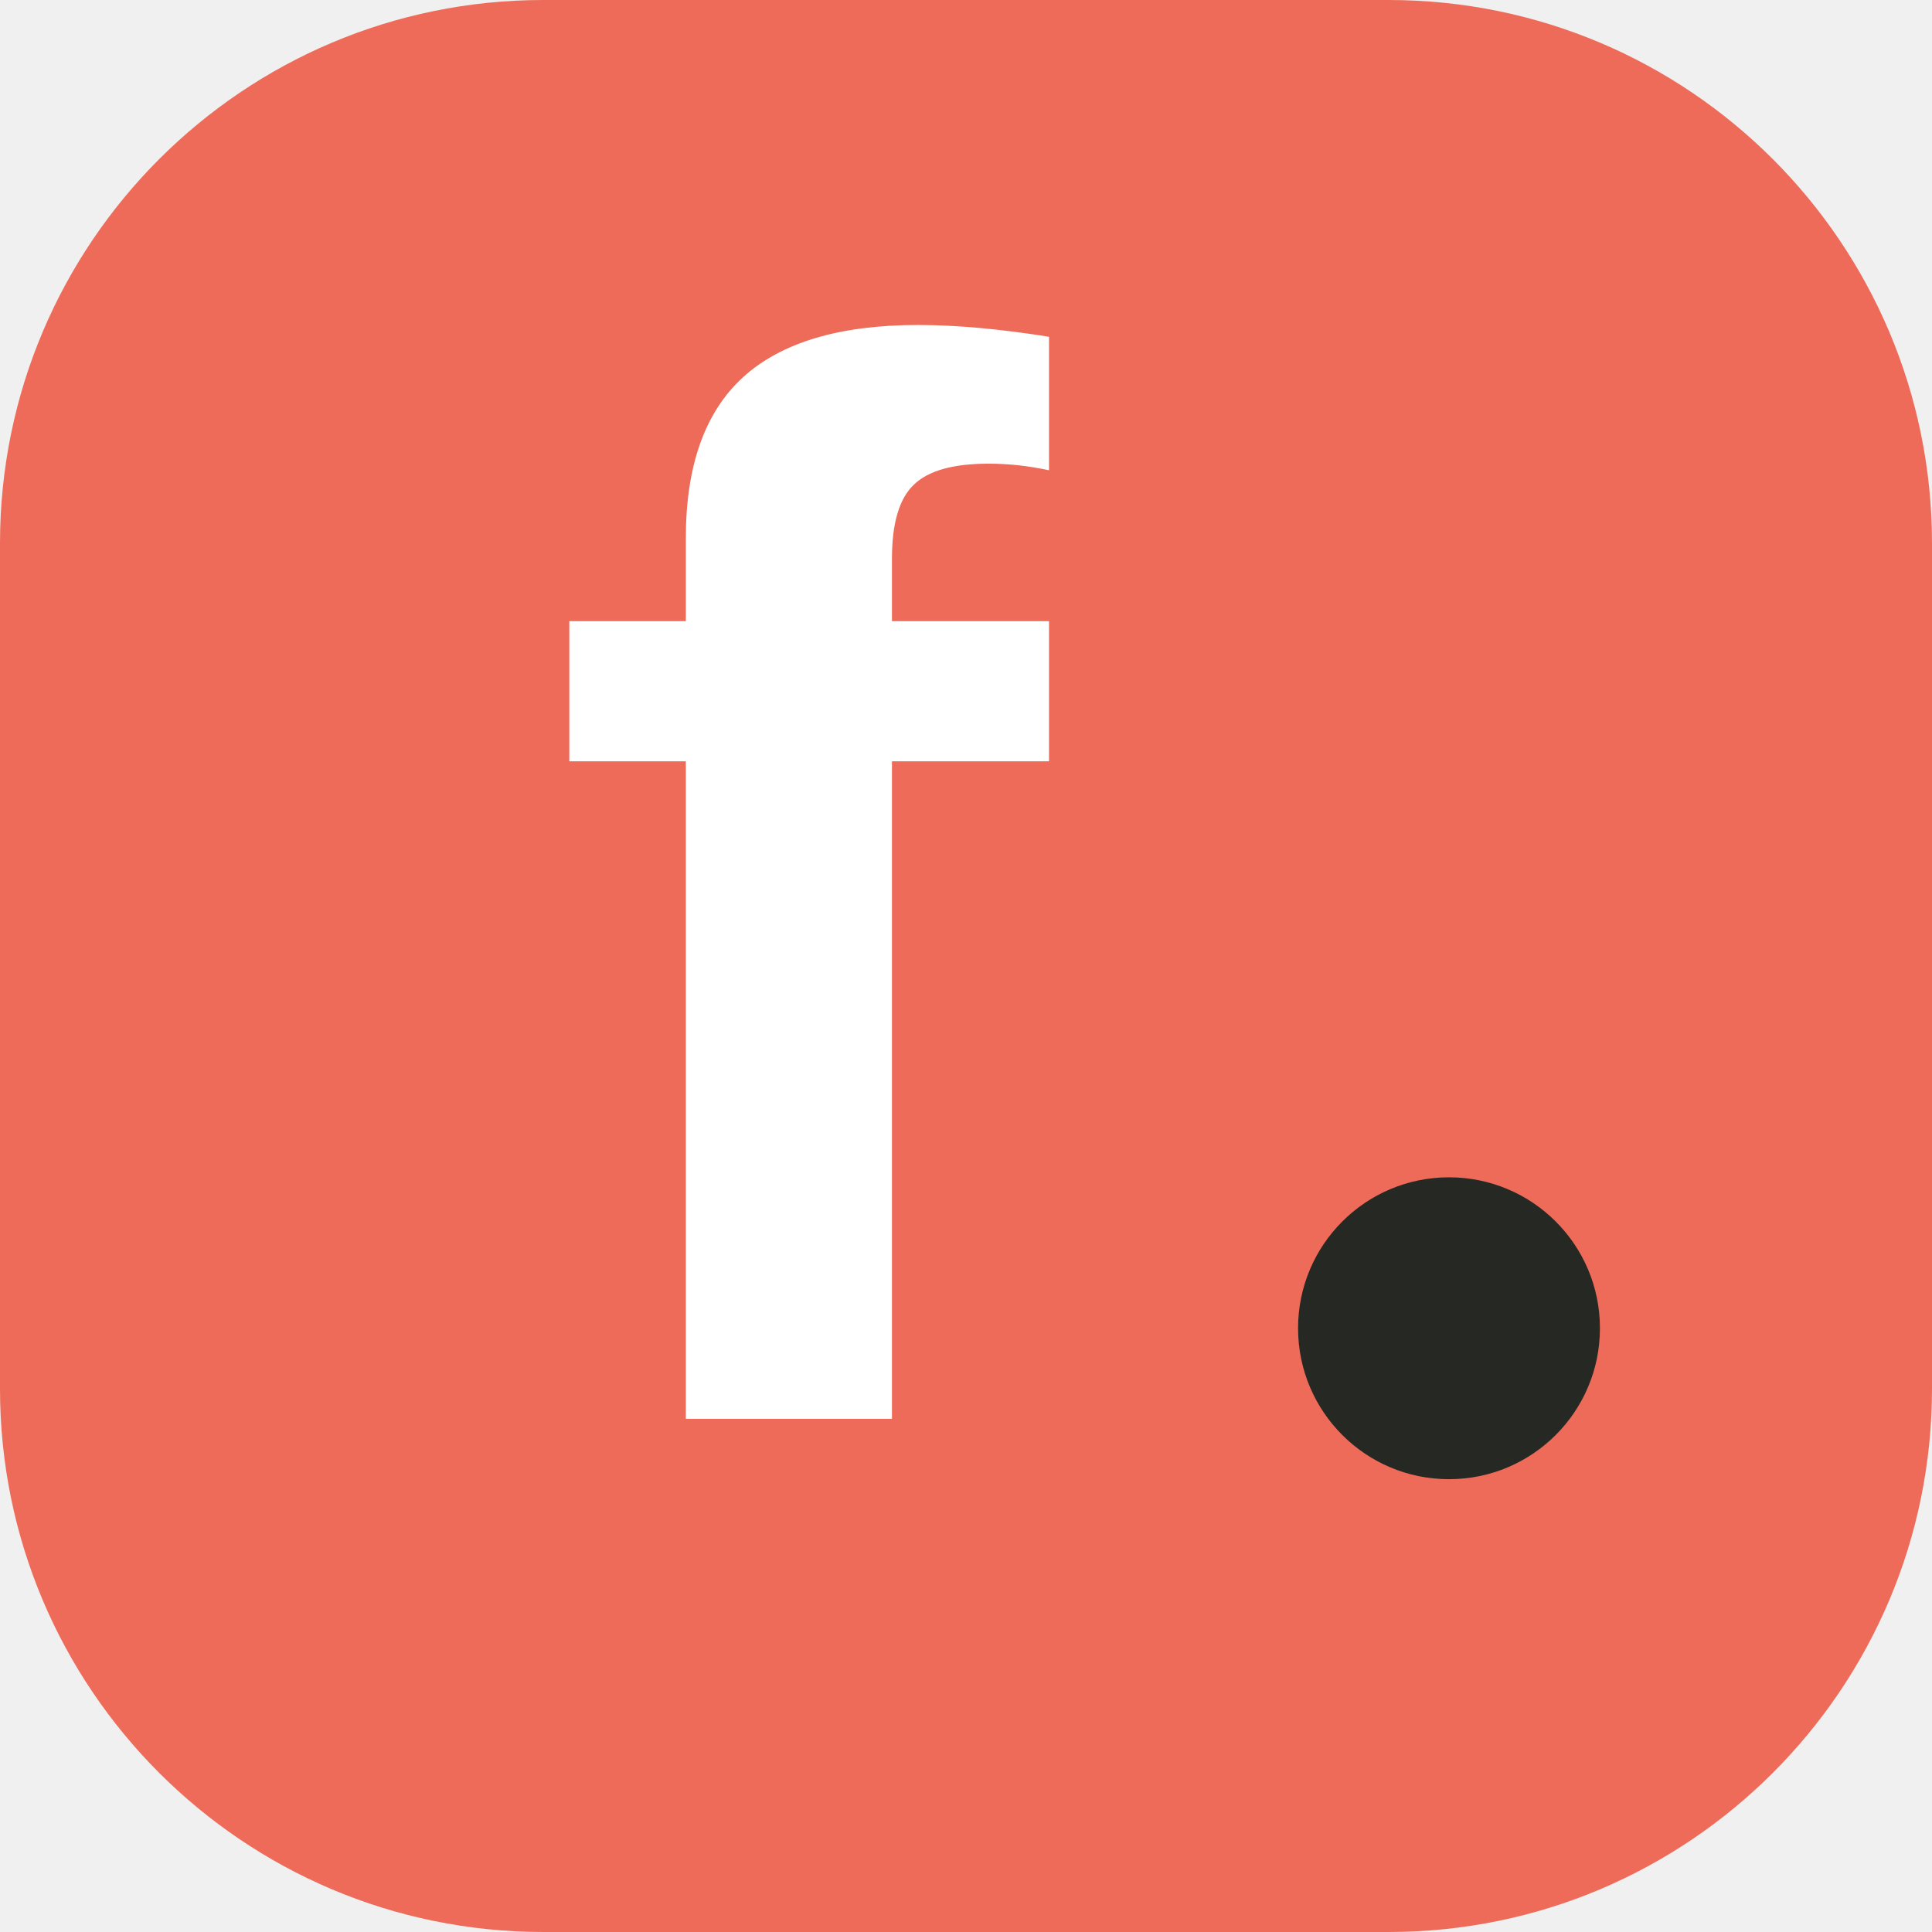
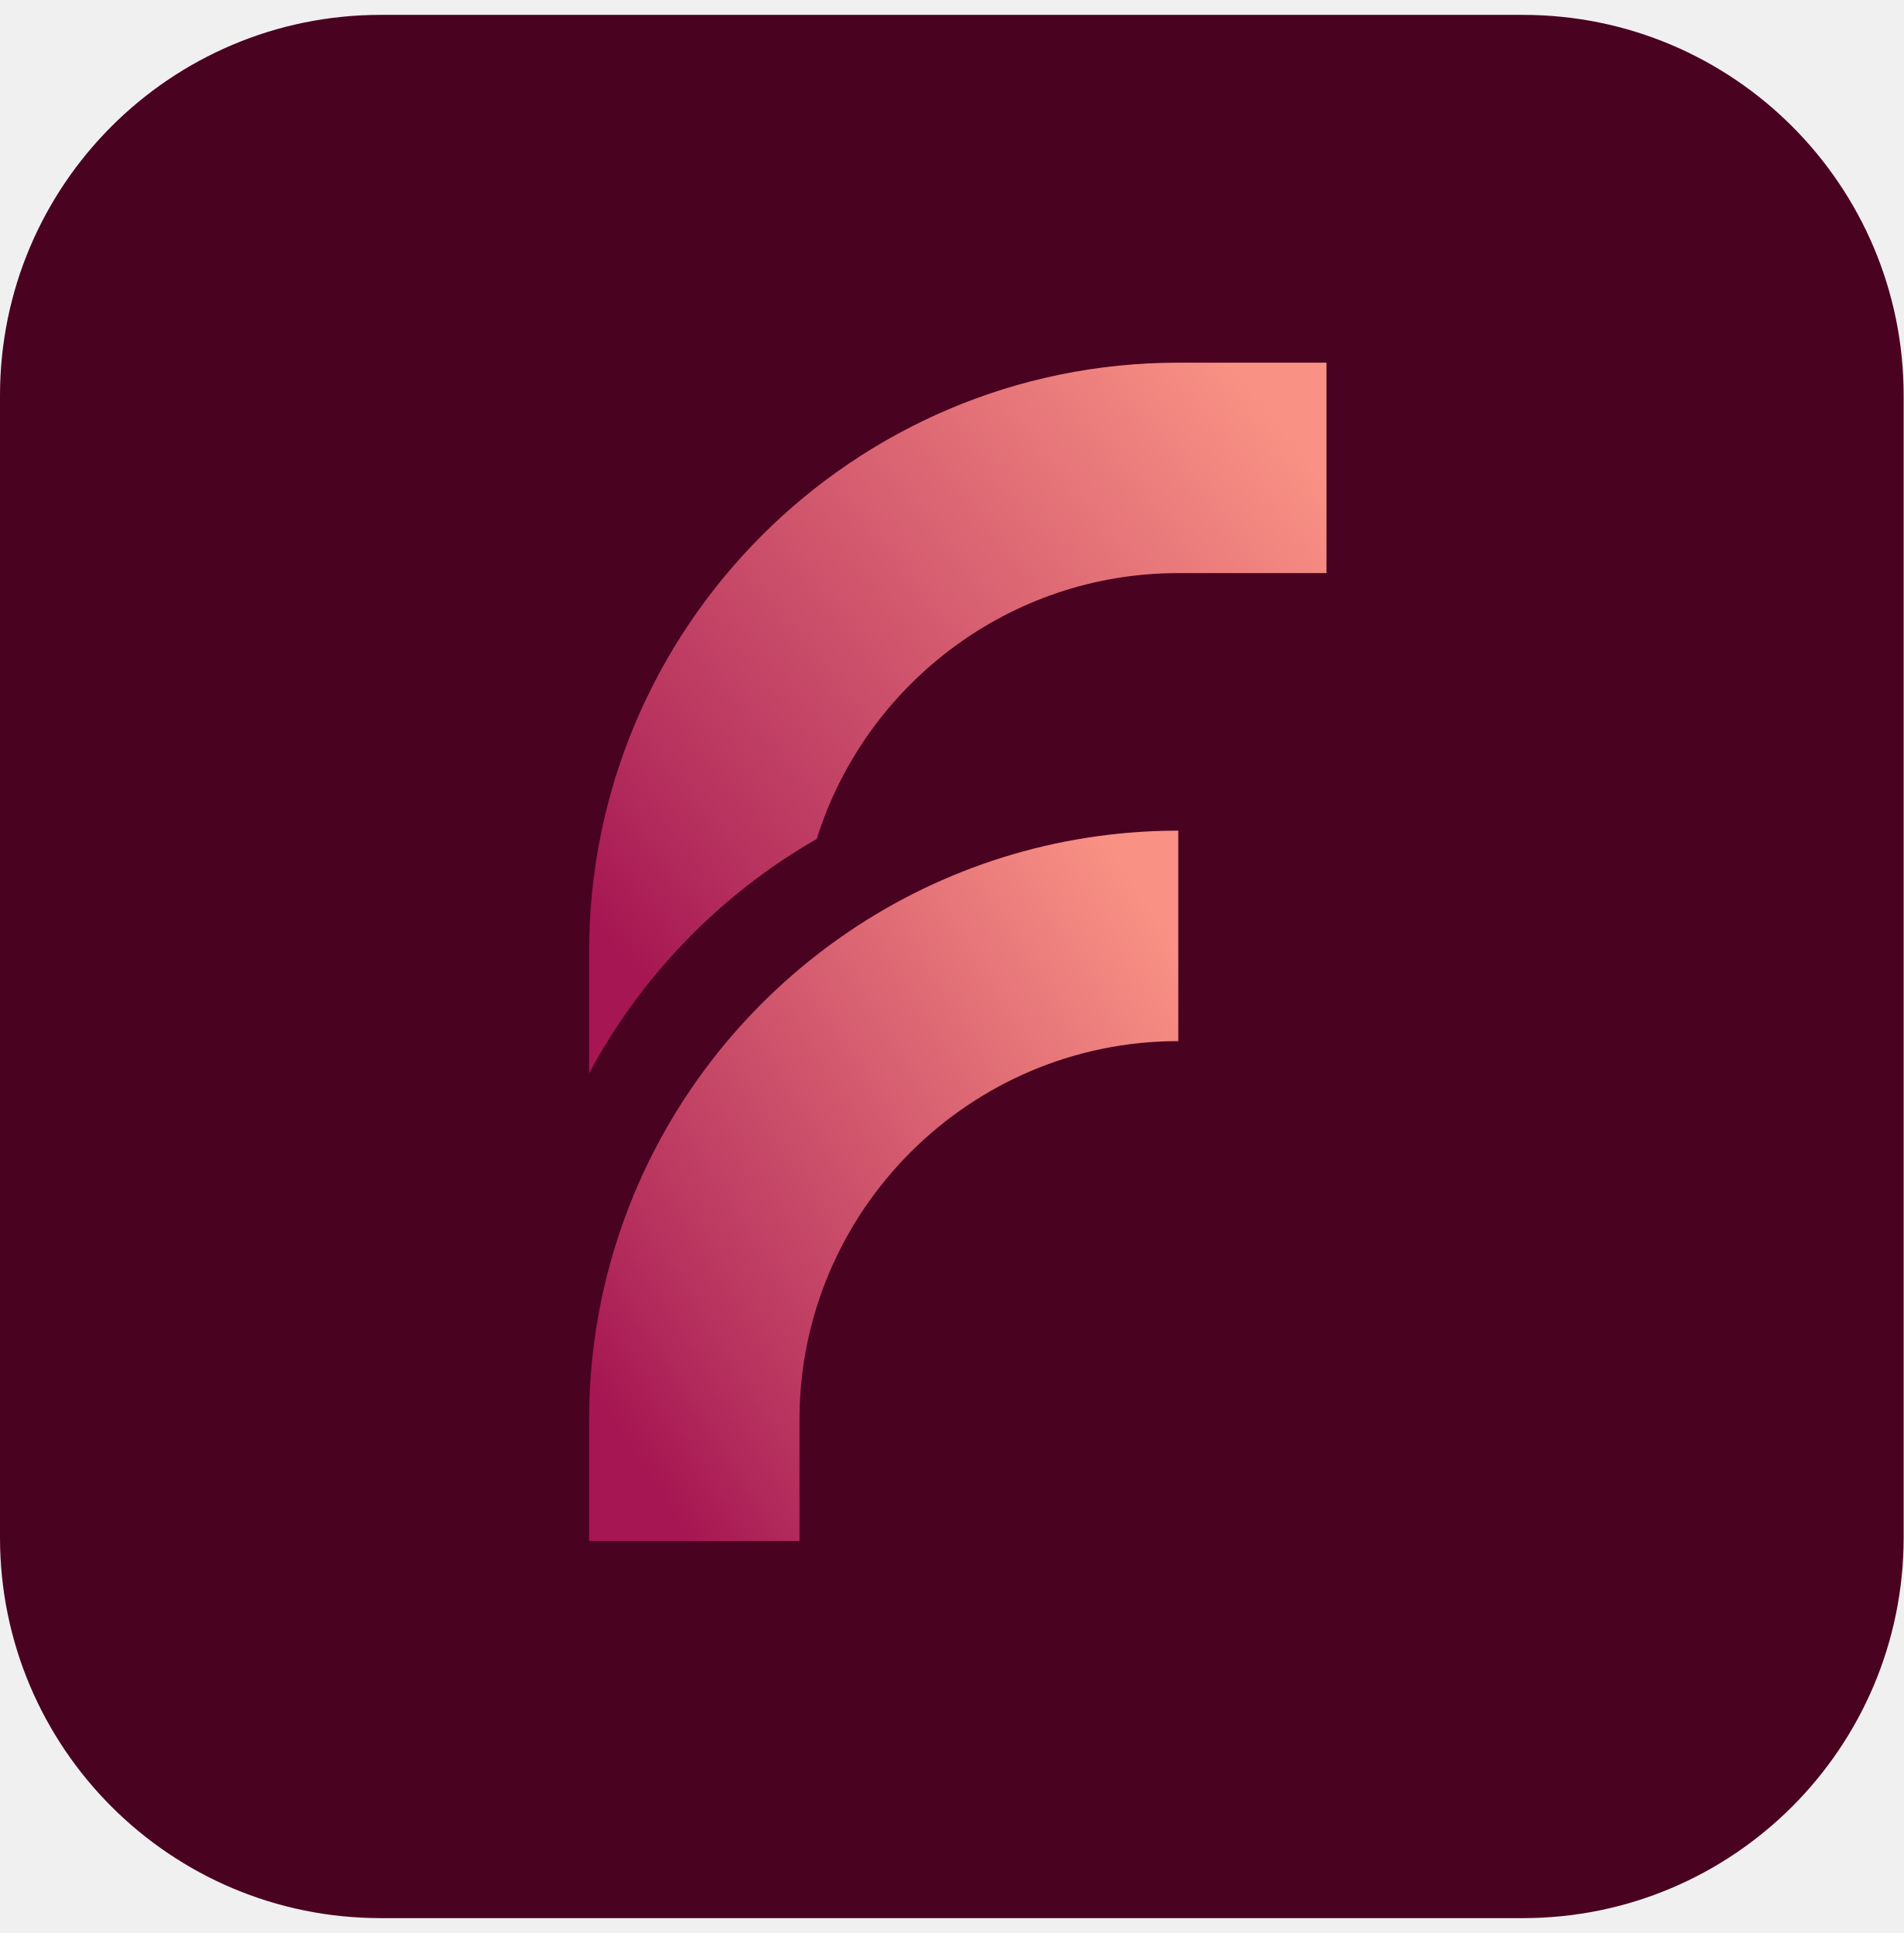
- <svg xmlns="http://www.w3.org/2000/svg" viewBox="0 0 64 64">
-   <rect width="64" height="64" rx="18" fill="#ee6b59" />
-   <text x="18" y="47" font-family="Arial,sans-serif" font-size="50" font-weight="bold" fill="#fff">f</text>
-   <circle cx="48" cy="44" r="5" fill="#252823" />
+ <svg xmlns="http://www.w3.org/2000/svg" width="64" height="65" viewBox="0 0 64 65" fill="none">
+   <rect y="0.5" width="64" height="64" rx="12.8" fill="#4A0221" />
+   <path d="M26.878 32.582C24.009 34.994 21.834 38.206 20.694 41.872C20.116 43.73 19.805 45.7 19.805 47.744V51.818H26.878V47.744C26.878 40.723 32.596 35.009 39.614 35.009V27.932C38.824 27.932 38.045 27.979 37.282 28.069C33.349 28.533 29.762 30.154 26.878 32.582Z" fill="url(#paint0_linear_3625_47035)" />
+   <path d="M39.614 12.195C28.692 12.195 19.805 21.083 19.805 32.008V36.093C21.566 32.802 24.228 30.063 27.458 28.211C29.077 23.035 33.917 19.271 39.614 19.271H44.597V12.195H39.614Z" fill="url(#paint1_linear_3625_47035)" />
+   <defs>
+     <linearGradient id="paint0_linear_3625_47035" x1="32.428" y1="20.679" x2="11.671" y2="33.838" gradientUnits="userSpaceOnUse">
+       <stop stop-color="#F99184" />
+       <stop offset="0.805" stop-color="#B8335F" />
+       <stop offset="1" stop-color="#A51652" />
+     </linearGradient>
+     <linearGradient id="paint1_linear_3625_47035" x1="35.603" y1="4.939" x2="13.246" y2="22.67" gradientUnits="userSpaceOnUse">
+       <stop stop-color="#F99184" />
+       <stop offset="0.805" stop-color="#B8335F" />
+       <stop offset="1" stop-color="#A51652" />
+     </linearGradient>
+   </defs>
</svg>
